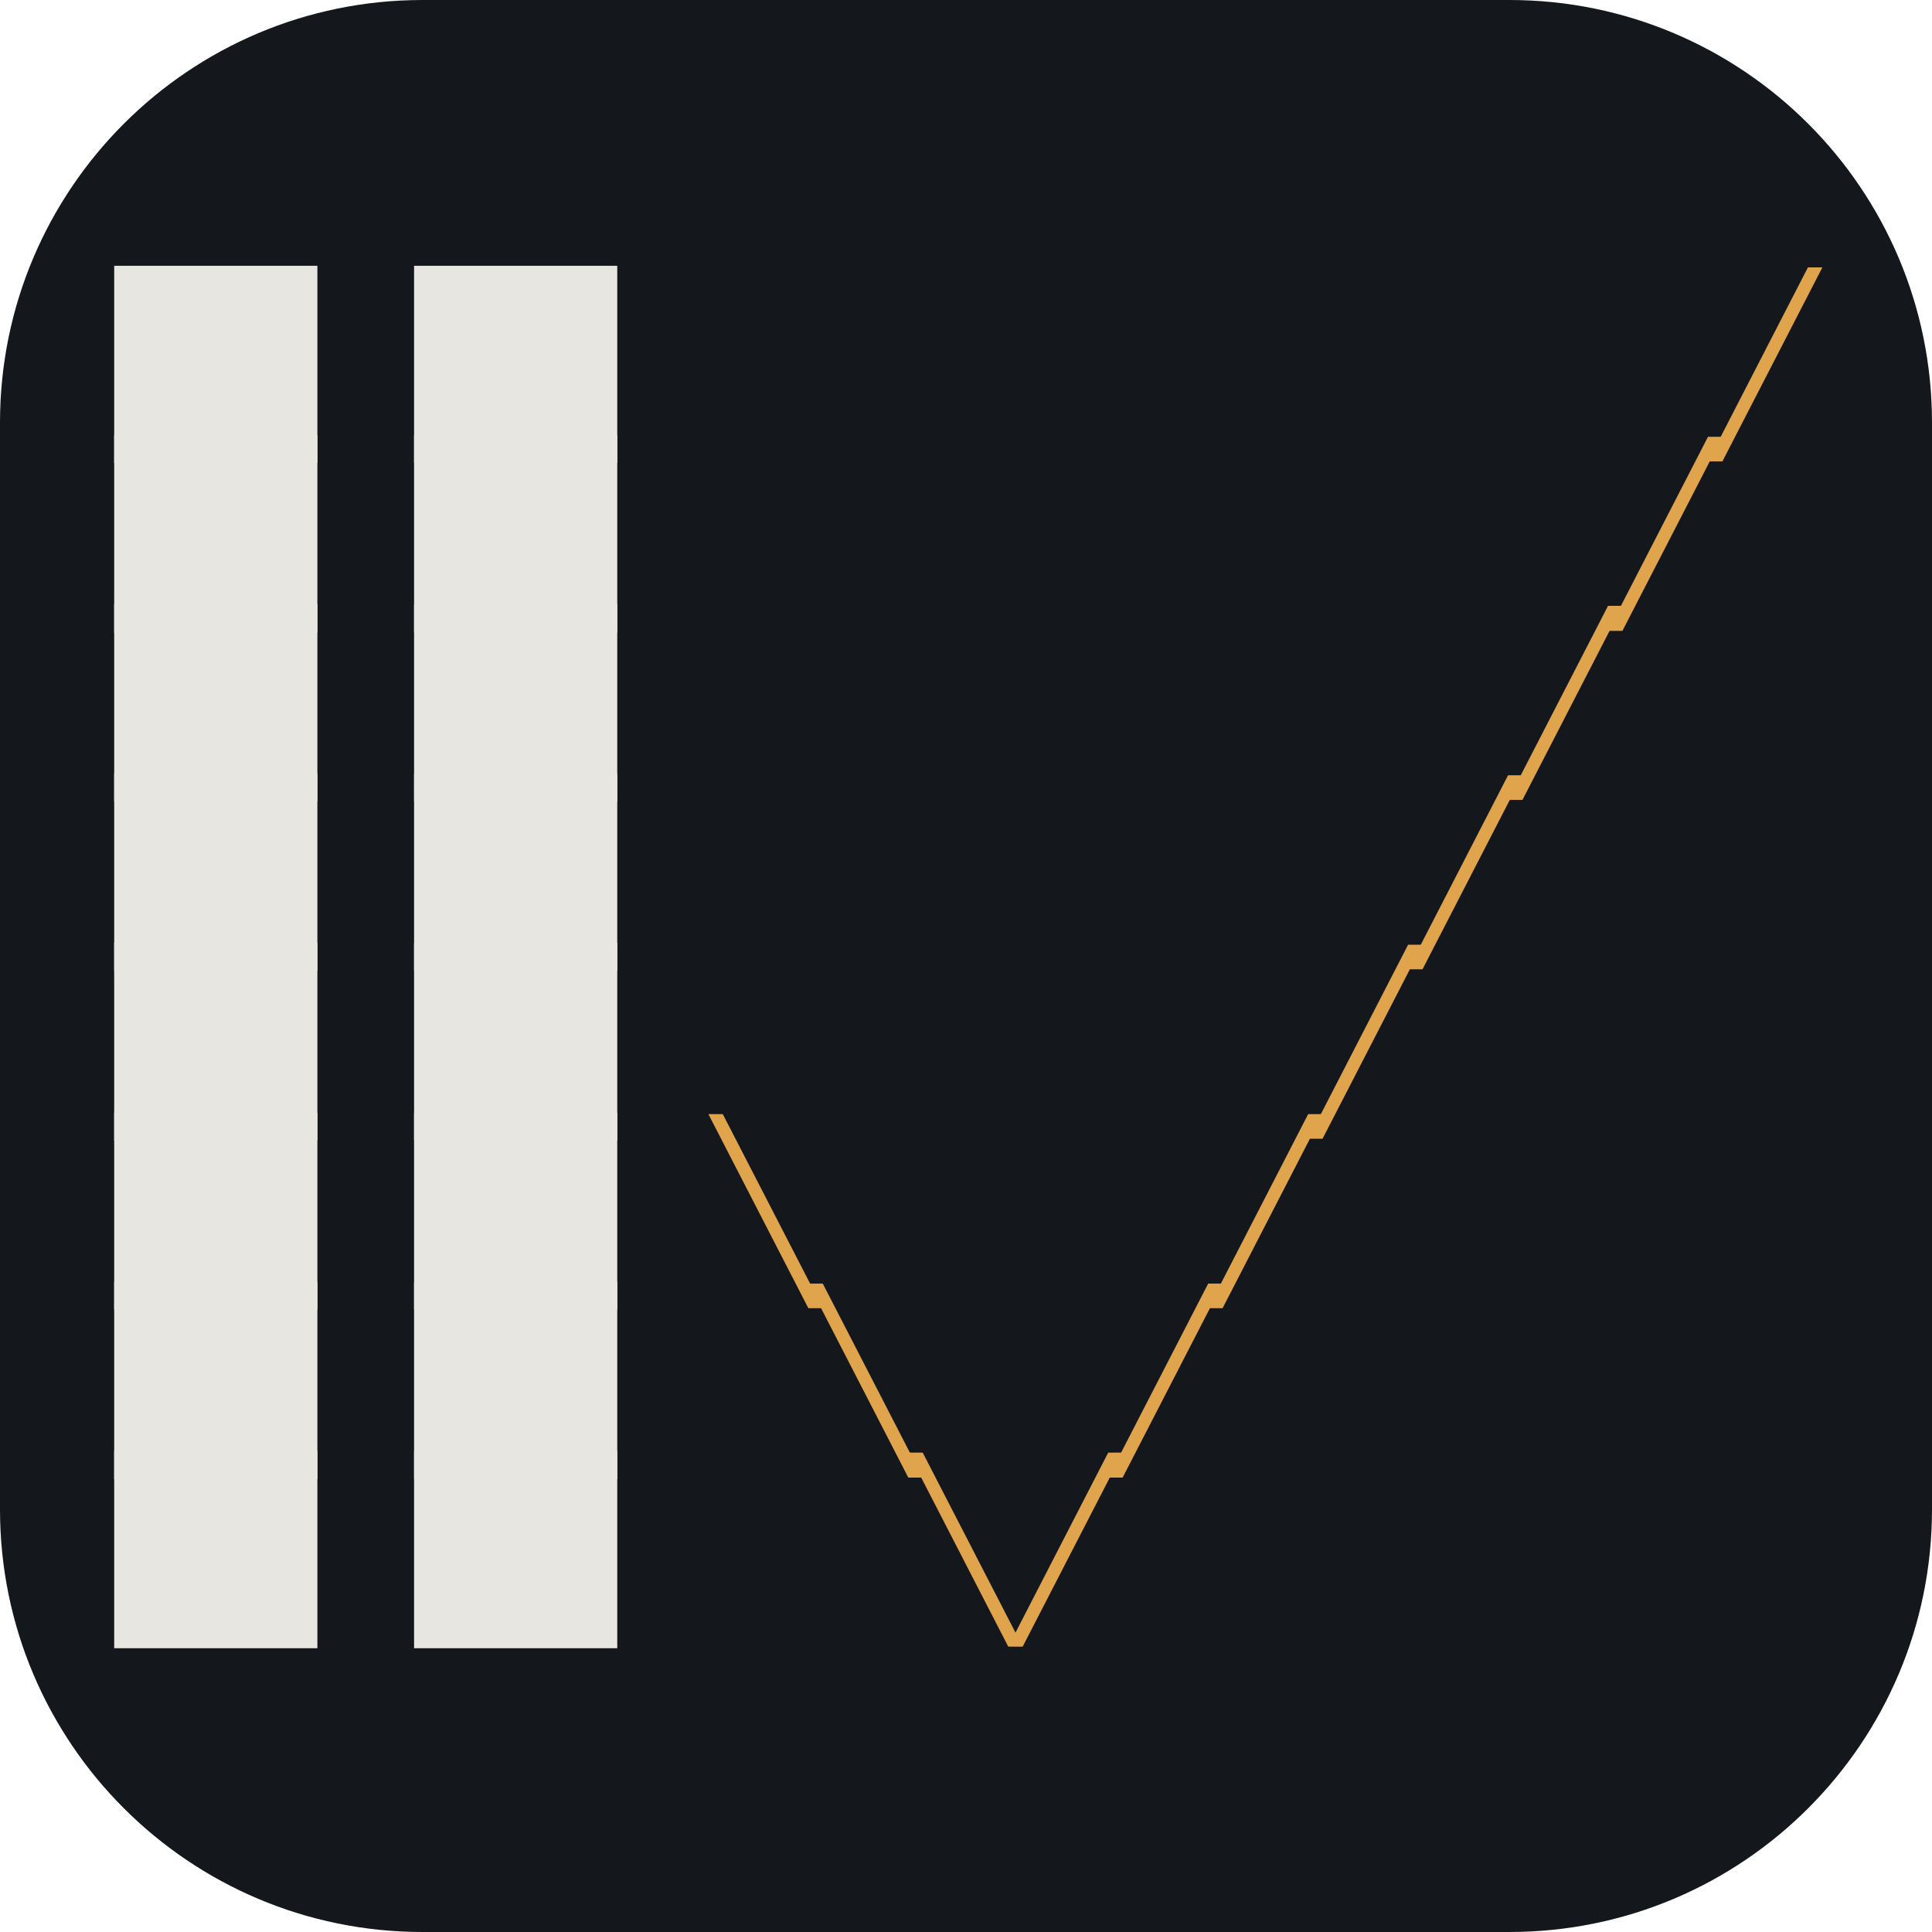
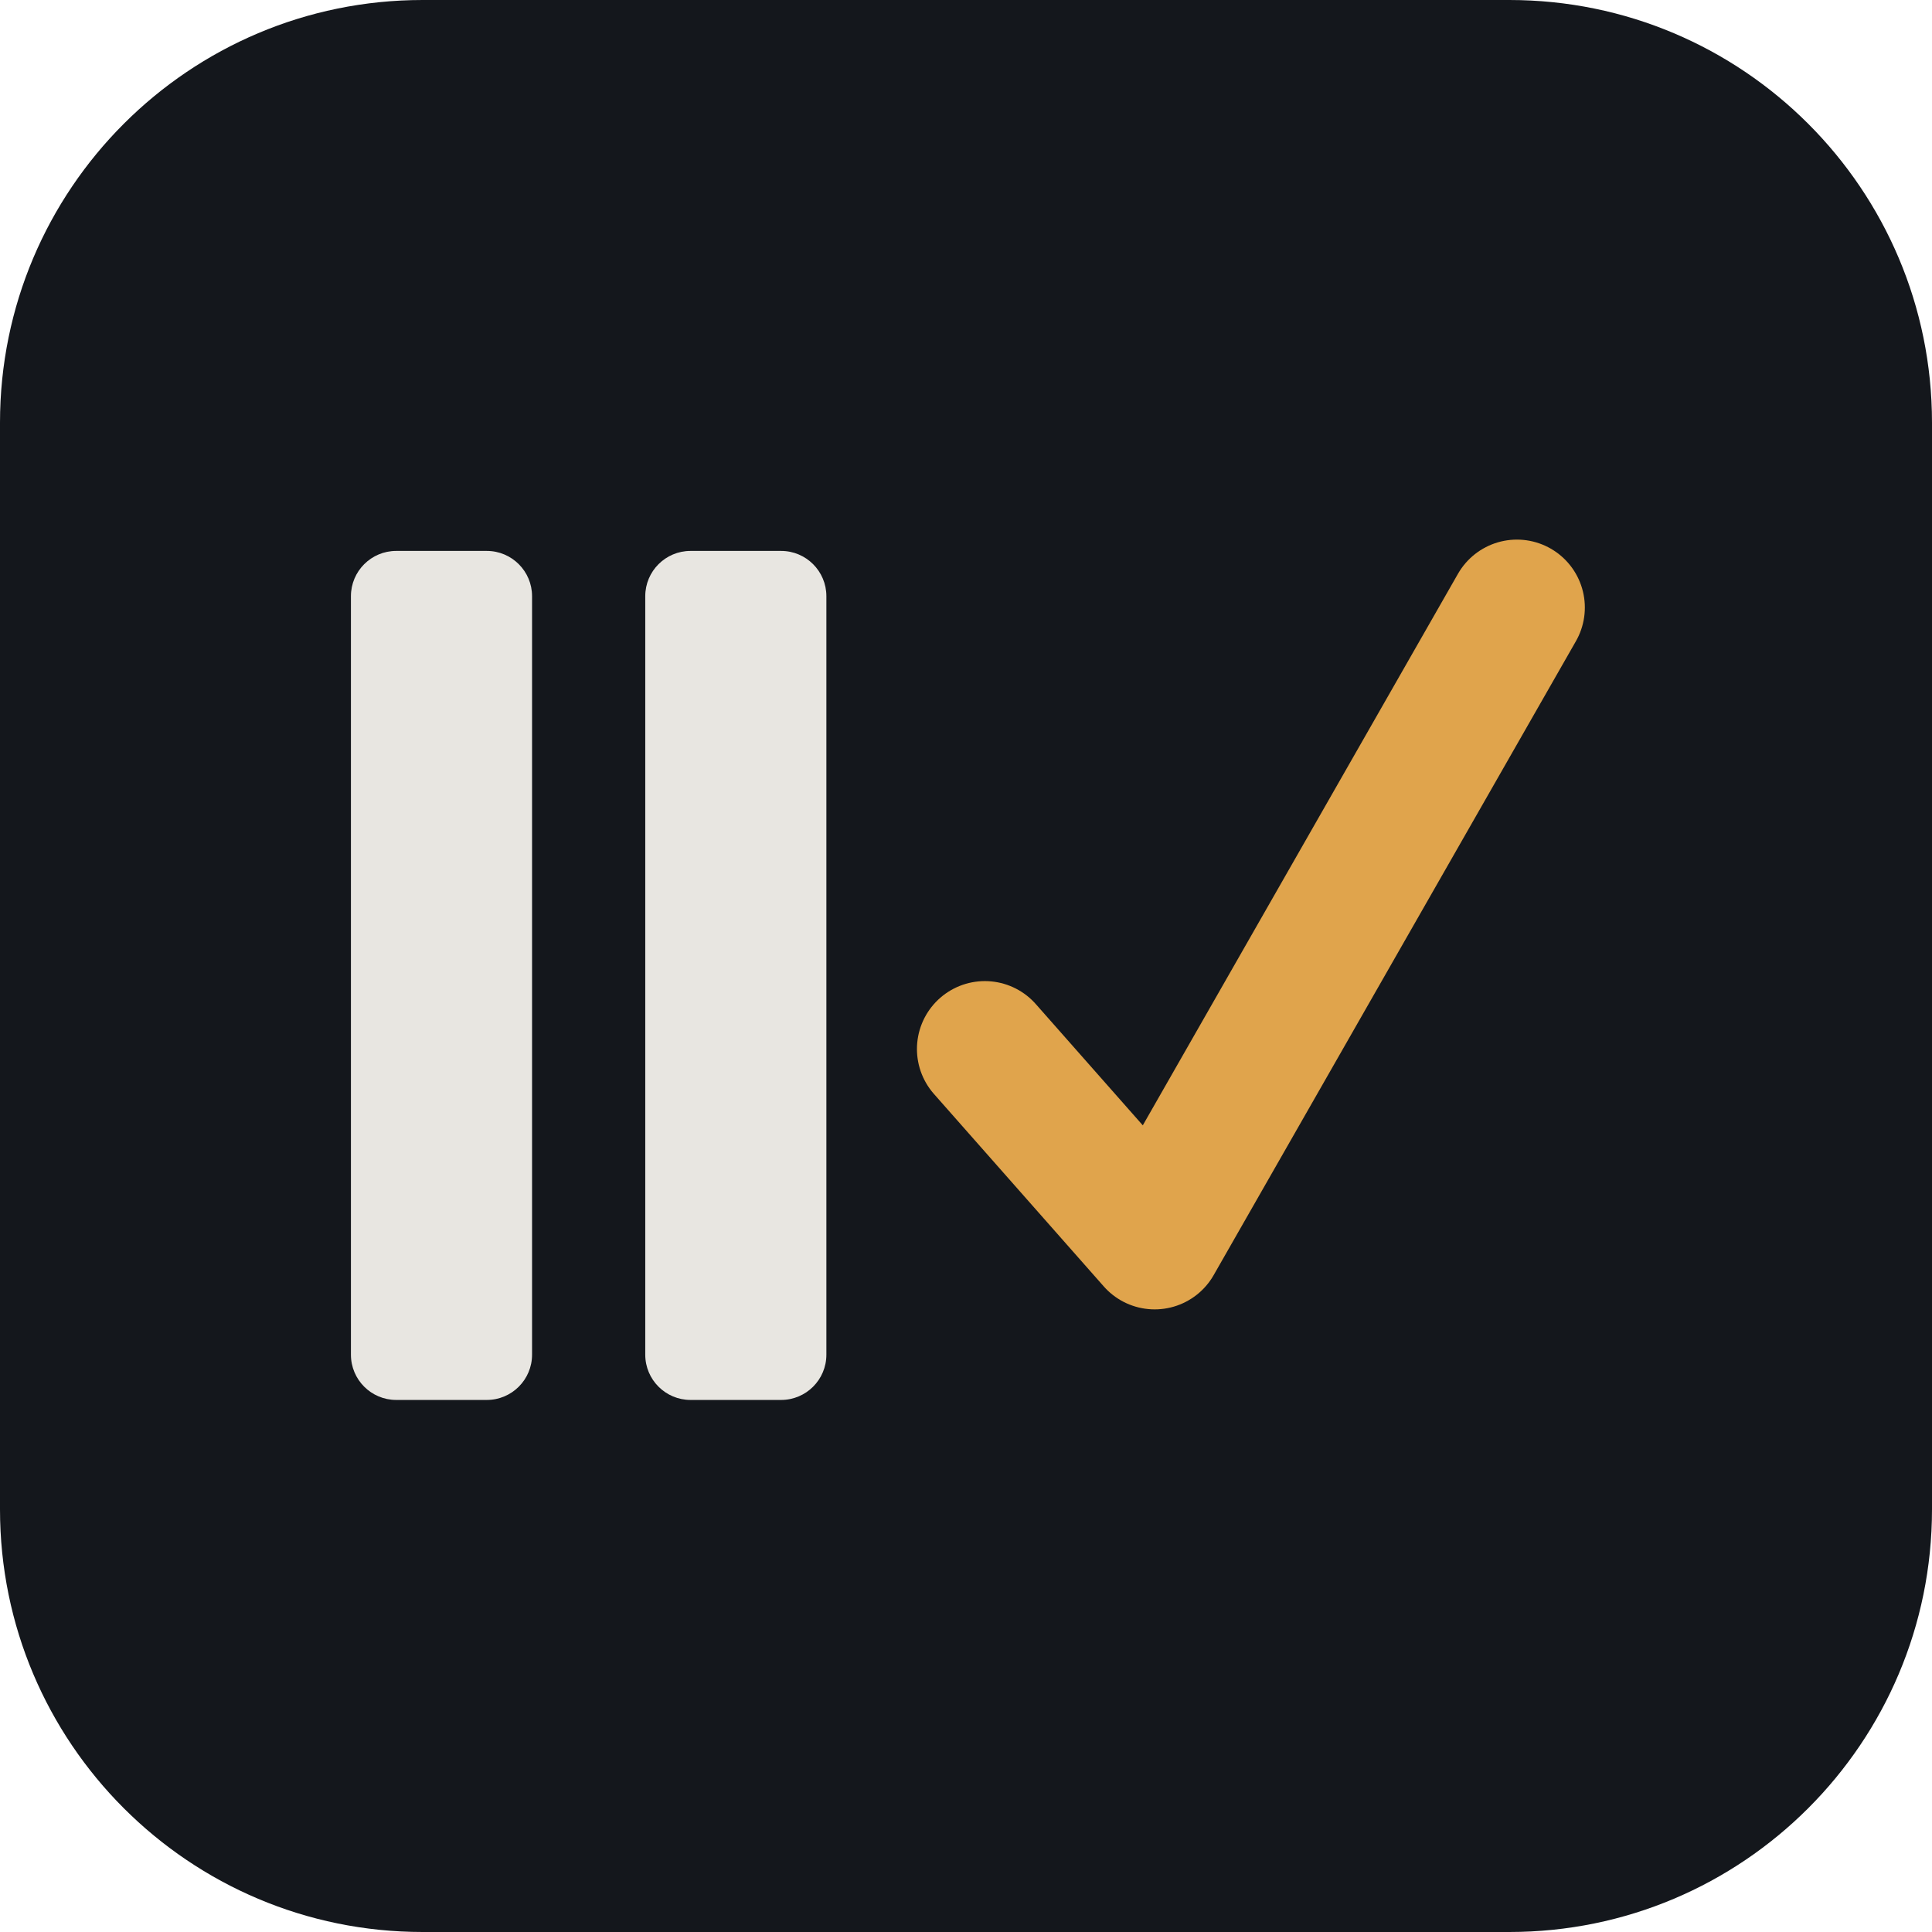
<svg xmlns="http://www.w3.org/2000/svg" viewBox="0 0 512 512" width="512" height="512" role="img" aria-label="maintainer-agent">
  <rect width="512" height="512" rx="112" fill="#14171c" />
-   <g font-family="DejaVu Sans Mono, Menlo, Consolas, monospace" font-size="44.0" text-rendering="geometricPrecision">
-     <text x="30.7" y="111.7" fill="#e8e6e1" font-weight="bold" xml:space="preserve">██ ██            </text>
-     <text x="30.7" y="156.6" fill="#e8e6e1" font-weight="bold" xml:space="preserve">██ ██            </text>
-     <text x="30.7" y="201.4" fill="#e8e6e1" font-weight="bold" xml:space="preserve">██ ██            </text>
-     <text x="30.7" y="246.3" fill="#e8e6e1" font-weight="bold" xml:space="preserve">██ ██            </text>
-     <text x="30.7" y="291.2" fill="#e8e6e1" font-weight="bold" xml:space="preserve">██ ██            </text>
-     <text x="30.7" y="336.1" fill="#e8e6e1" font-weight="bold" xml:space="preserve">██ ██            </text>
-     <text x="30.7" y="381.0" fill="#e8e6e1" font-weight="bold" xml:space="preserve">██ ██            </text>
-     <text x="30.7" y="425.8" fill="#e8e6e1" font-weight="bold" xml:space="preserve">██ ██            </text>
-     <text x="30.7" y="111.7" fill="#e0a44c" font-weight="bold" xml:space="preserve">                ╱</text>
-     <text x="30.7" y="156.6" fill="#e0a44c" font-weight="bold" xml:space="preserve">               ╱ </text>
-     <text x="30.7" y="201.4" fill="#e0a44c" font-weight="bold" xml:space="preserve">              ╱  </text>
-     <text x="30.7" y="246.3" fill="#e0a44c" font-weight="bold" xml:space="preserve">             ╱   </text>
-     <text x="30.7" y="291.2" fill="#e0a44c" font-weight="bold" xml:space="preserve">            ╱    </text>
-     <text x="30.7" y="336.1" fill="#e0a44c" font-weight="bold" xml:space="preserve">      ╲    ╱     </text>
-     <text x="30.7" y="381.0" fill="#e0a44c" font-weight="bold" xml:space="preserve">       ╲  ╱      </text>
-     <text x="30.7" y="425.8" fill="#e0a44c" font-weight="bold" xml:space="preserve">        ╲╱       </text>
+   <g transform="translate(93 146) scale(1.5)">
+     <rect x="0" y="0" width="32" height="150" rx="8" fill="#e8e6e1" />
+     <rect x="52" y="0" width="32" height="150" rx="8" fill="#e8e6e1" />
+     <path d="M112 88 L142 122 L206 10" fill="none" stroke="#e0a44c" stroke-width="24" stroke-linecap="round" stroke-linejoin="round" />
  </g>
</svg>
